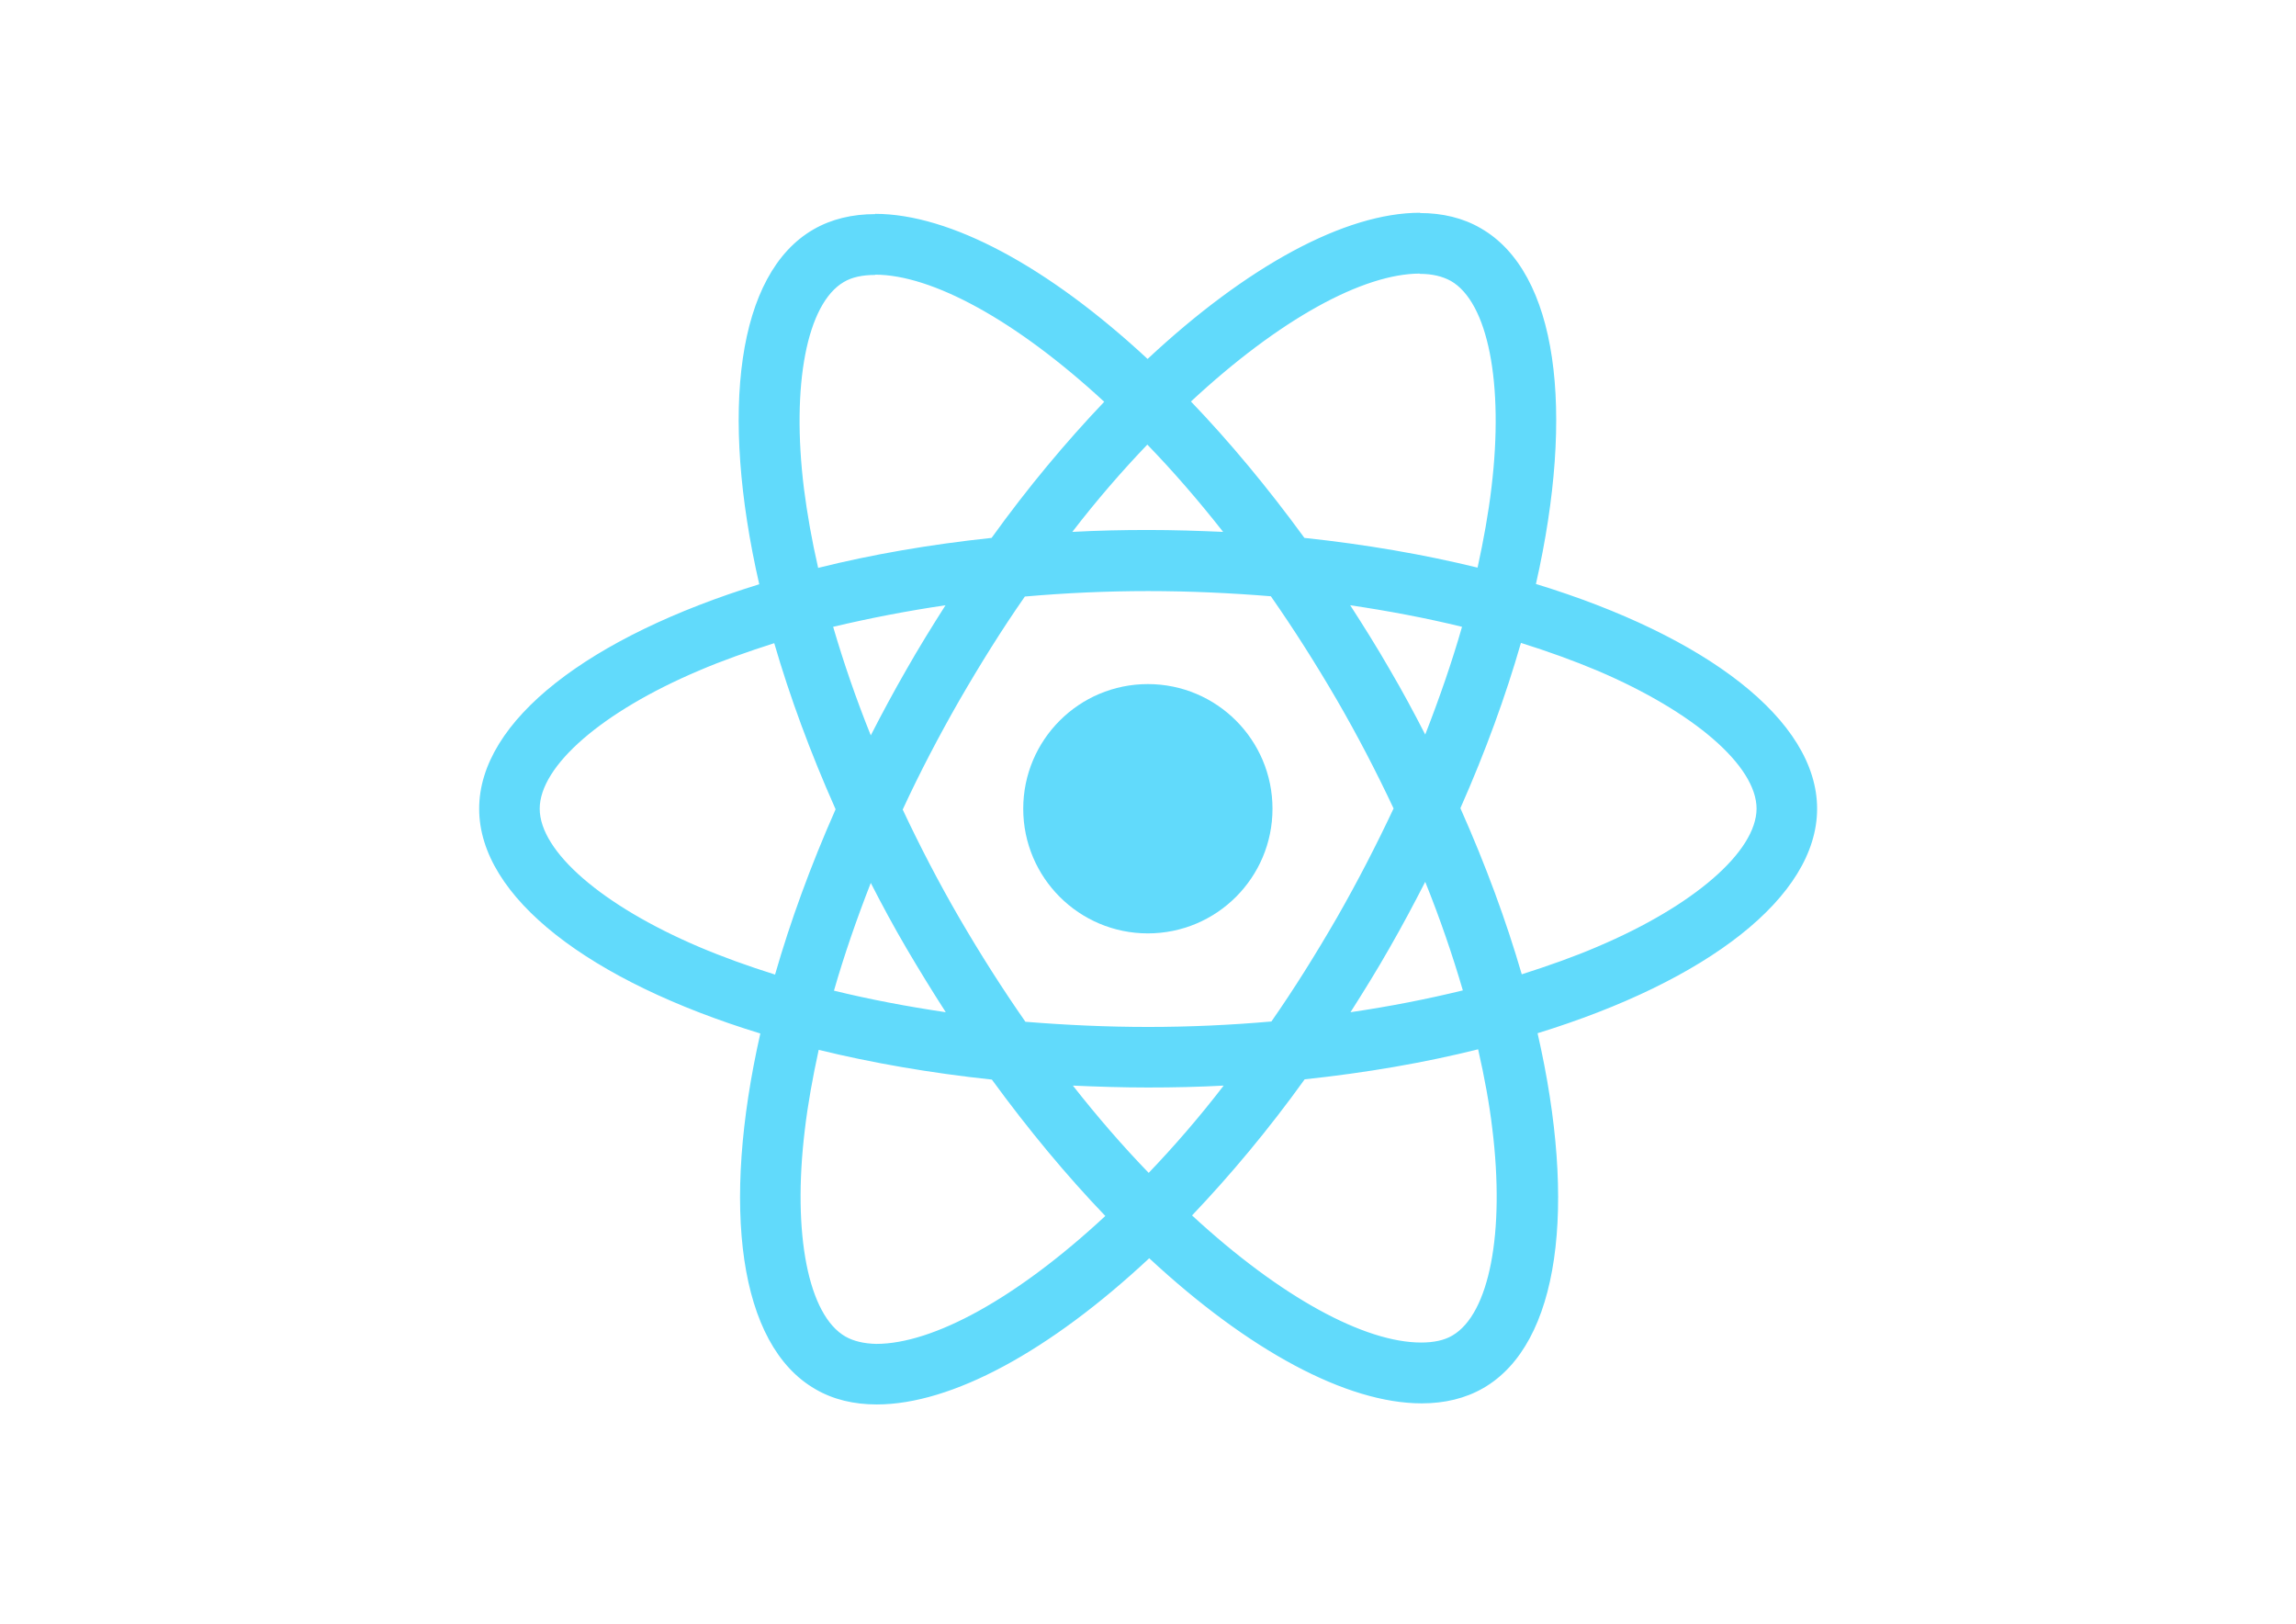
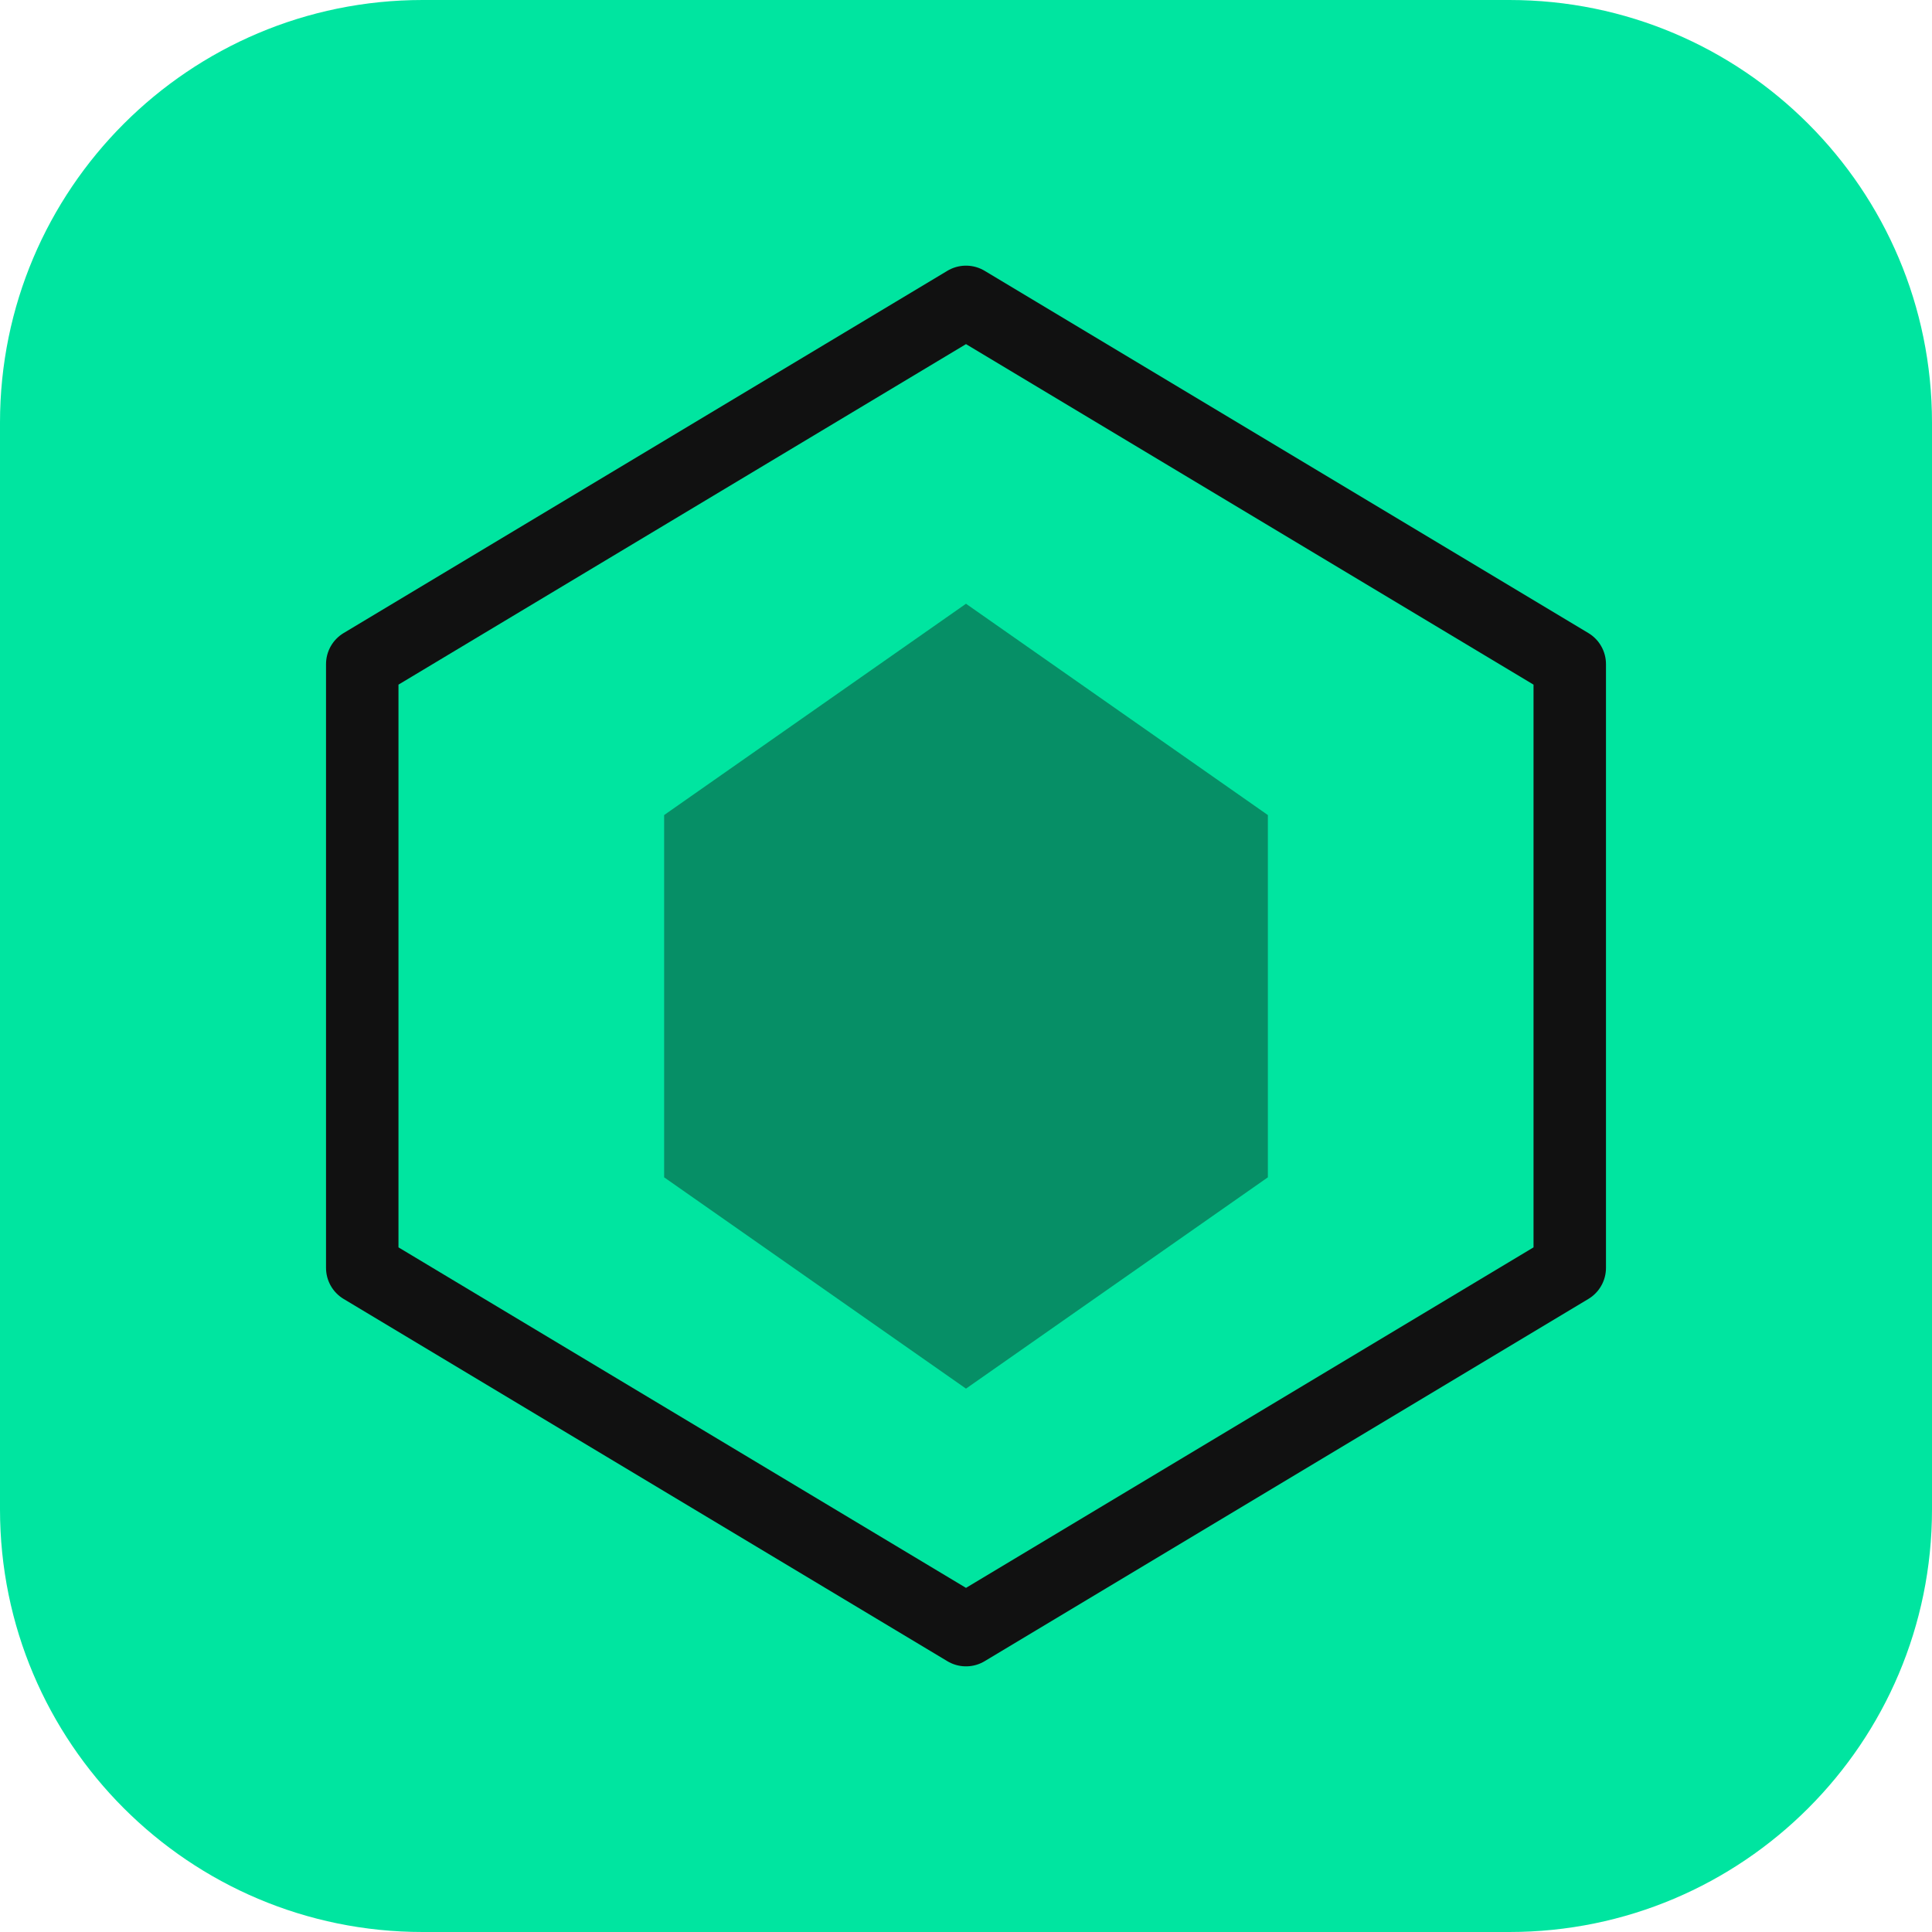
- <svg xmlns="http://www.w3.org/2000/svg" viewBox="0 0 841.9 595.3">
-   <g fill="#61DAFB">
-     <path d="M666.3 296.5c0-32.5-40.7-63.3-103.1-82.4 14.4-63.6 8-114.2-20.2-130.4-6.5-3.8-14.1-5.6-22.4-5.6v22.3c4.6 0 8.3.9 11.4 2.6 13.6 7.8 19.5 37.5 14.9 75.7-1.1 9.4-2.9 19.3-5.1 29.4-19.6-4.8-41-8.5-63.5-10.9-13.5-18.5-27.5-35.3-41.6-50 32.6-30.3 63.2-46.9 84-46.9V78c-27.5 0-63.5 19.6-99.9 53.6-36.4-33.8-72.4-53.2-99.9-53.2v22.3c20.7 0 51.4 16.5 84 46.6-14 14.7-28 31.4-41.3 49.9-22.6 2.4-44 6.1-63.6 11-2.3-10-4-19.7-5.2-29-4.7-38.2 1.1-67.9 14.6-75.8 3-1.8 6.9-2.6 11.5-2.6V78.5c-8.4 0-16 1.8-22.6 5.6-28.1 16.2-34.4 66.7-19.9 130.1-62.2 19.2-102.7 49.9-102.7 82.3 0 32.5 40.7 63.3 103.1 82.4-14.4 63.6-8 114.2 20.2 130.4 6.5 3.8 14.1 5.6 22.5 5.6 27.5 0 63.5-19.6 99.9-53.6 36.4 33.8 72.4 53.2 99.9 53.2 8.4 0 16-1.8 22.6-5.6 28.1-16.2 34.4-66.7 19.9-130.1 62-19.1 102.5-49.9 102.5-82.3zm-130.2-66.7c-3.7 12.9-8.3 26.2-13.5 39.5-4.1-8-8.4-16-13.1-24-4.6-8-9.5-15.8-14.4-23.4 14.2 2.1 27.9 4.7 41 7.9zm-45.8 106.5c-7.8 13.5-15.8 26.3-24.1 38.2-14.9 1.3-30 2-45.2 2-15.1 0-30.2-.7-45-1.9-8.3-11.9-16.4-24.6-24.2-38-7.6-13.1-14.5-26.4-20.8-39.8 6.2-13.4 13.2-26.8 20.7-39.9 7.8-13.5 15.8-26.3 24.1-38.2 14.9-1.3 30-2 45.2-2 15.1 0 30.2.7 45 1.9 8.3 11.9 16.4 24.6 24.2 38 7.6 13.1 14.5 26.4 20.8 39.8-6.3 13.4-13.2 26.8-20.7 39.9zm32.3-13c5.4 13.4 10 26.8 13.8 39.8-13.1 3.2-26.9 5.9-41.2 8 4.9-7.7 9.8-15.6 14.4-23.7 4.6-8 8.9-16.1 13-24.1zM421.2 430c-9.3-9.6-18.6-20.3-27.8-32 9 .4 18.2.7 27.5.7 9.4 0 18.7-.2 27.8-.7-9 11.7-18.3 22.4-27.5 32zm-74.4-58.9c-14.2-2.1-27.9-4.7-41-7.9 3.7-12.9 8.3-26.2 13.5-39.5 4.1 8 8.4 16 13.1 24 4.7 8 9.5 15.8 14.4 23.4zM420.7 163c9.3 9.6 18.6 20.3 27.8 32-9-.4-18.2-.7-27.5-.7-9.4 0-18.7.2-27.8.7 9-11.7 18.3-22.4 27.5-32zm-74 58.9c-4.9 7.7-9.8 15.6-14.4 23.7-4.6 8-8.9 16-13 24-5.4-13.4-10-26.8-13.8-39.8 13.1-3.1 26.9-5.8 41.2-7.9zm-90.5 125.2c-35.4-15.1-58.3-34.9-58.3-50.6 0-15.7 22.9-35.6 58.3-50.6 8.6-3.7 18-7 27.7-10.1 5.7 19.6 13.2 40 22.5 60.9-9.2 20.8-16.6 41.1-22.2 60.6-9.9-3.1-19.3-6.5-28-10.2zM310 490c-13.6-7.8-19.5-37.5-14.9-75.7 1.1-9.4 2.9-19.3 5.1-29.4 19.6 4.8 41 8.5 63.5 10.9 13.5 18.5 27.5 35.3 41.6 50-32.6 30.3-63.2 46.9-84 46.9-4.5-.1-8.3-1-11.3-2.7zm237.2-76.2c4.7 38.2-1.1 67.9-14.6 75.8-3 1.8-6.9 2.6-11.5 2.6-20.7 0-51.4-16.5-84-46.6 14-14.7 28-31.4 41.3-49.9 22.6-2.4 44-6.1 63.6-11 2.3 10.1 4.1 19.8 5.2 29.1zm38.5-66.7c-8.6 3.7-18 7-27.7 10.1-5.7-19.6-13.2-40-22.5-60.9 9.2-20.8 16.6-41.1 22.2-60.6 9.9 3.1 19.3 6.5 28.1 10.2 35.4 15.1 58.3 34.9 58.3 50.6-.1 15.7-23 35.6-58.4 50.6zM320.8 78.4z" />
-     <circle cx="420.9" cy="296.5" r="45.7" />
-     <path d="M520.5 78.1z" />
-   </g>
+ <svg xmlns="http://www.w3.org/2000/svg" width="64" height="64" viewBox="0 0 64 64" fill="none">
+   <rect width="64" height="64" rx="14" fill="#00e5a0" />
+   <path d="M32 10L52 22V42L32 54L12 42V22L32 10Z" stroke="#111" stroke-width="2.4" stroke-linejoin="round" />
+   <path d="M32 20L42 27V39L32 46L22 39V27L32 20Z" fill="#111" fill-opacity="0.4" />
</svg>
